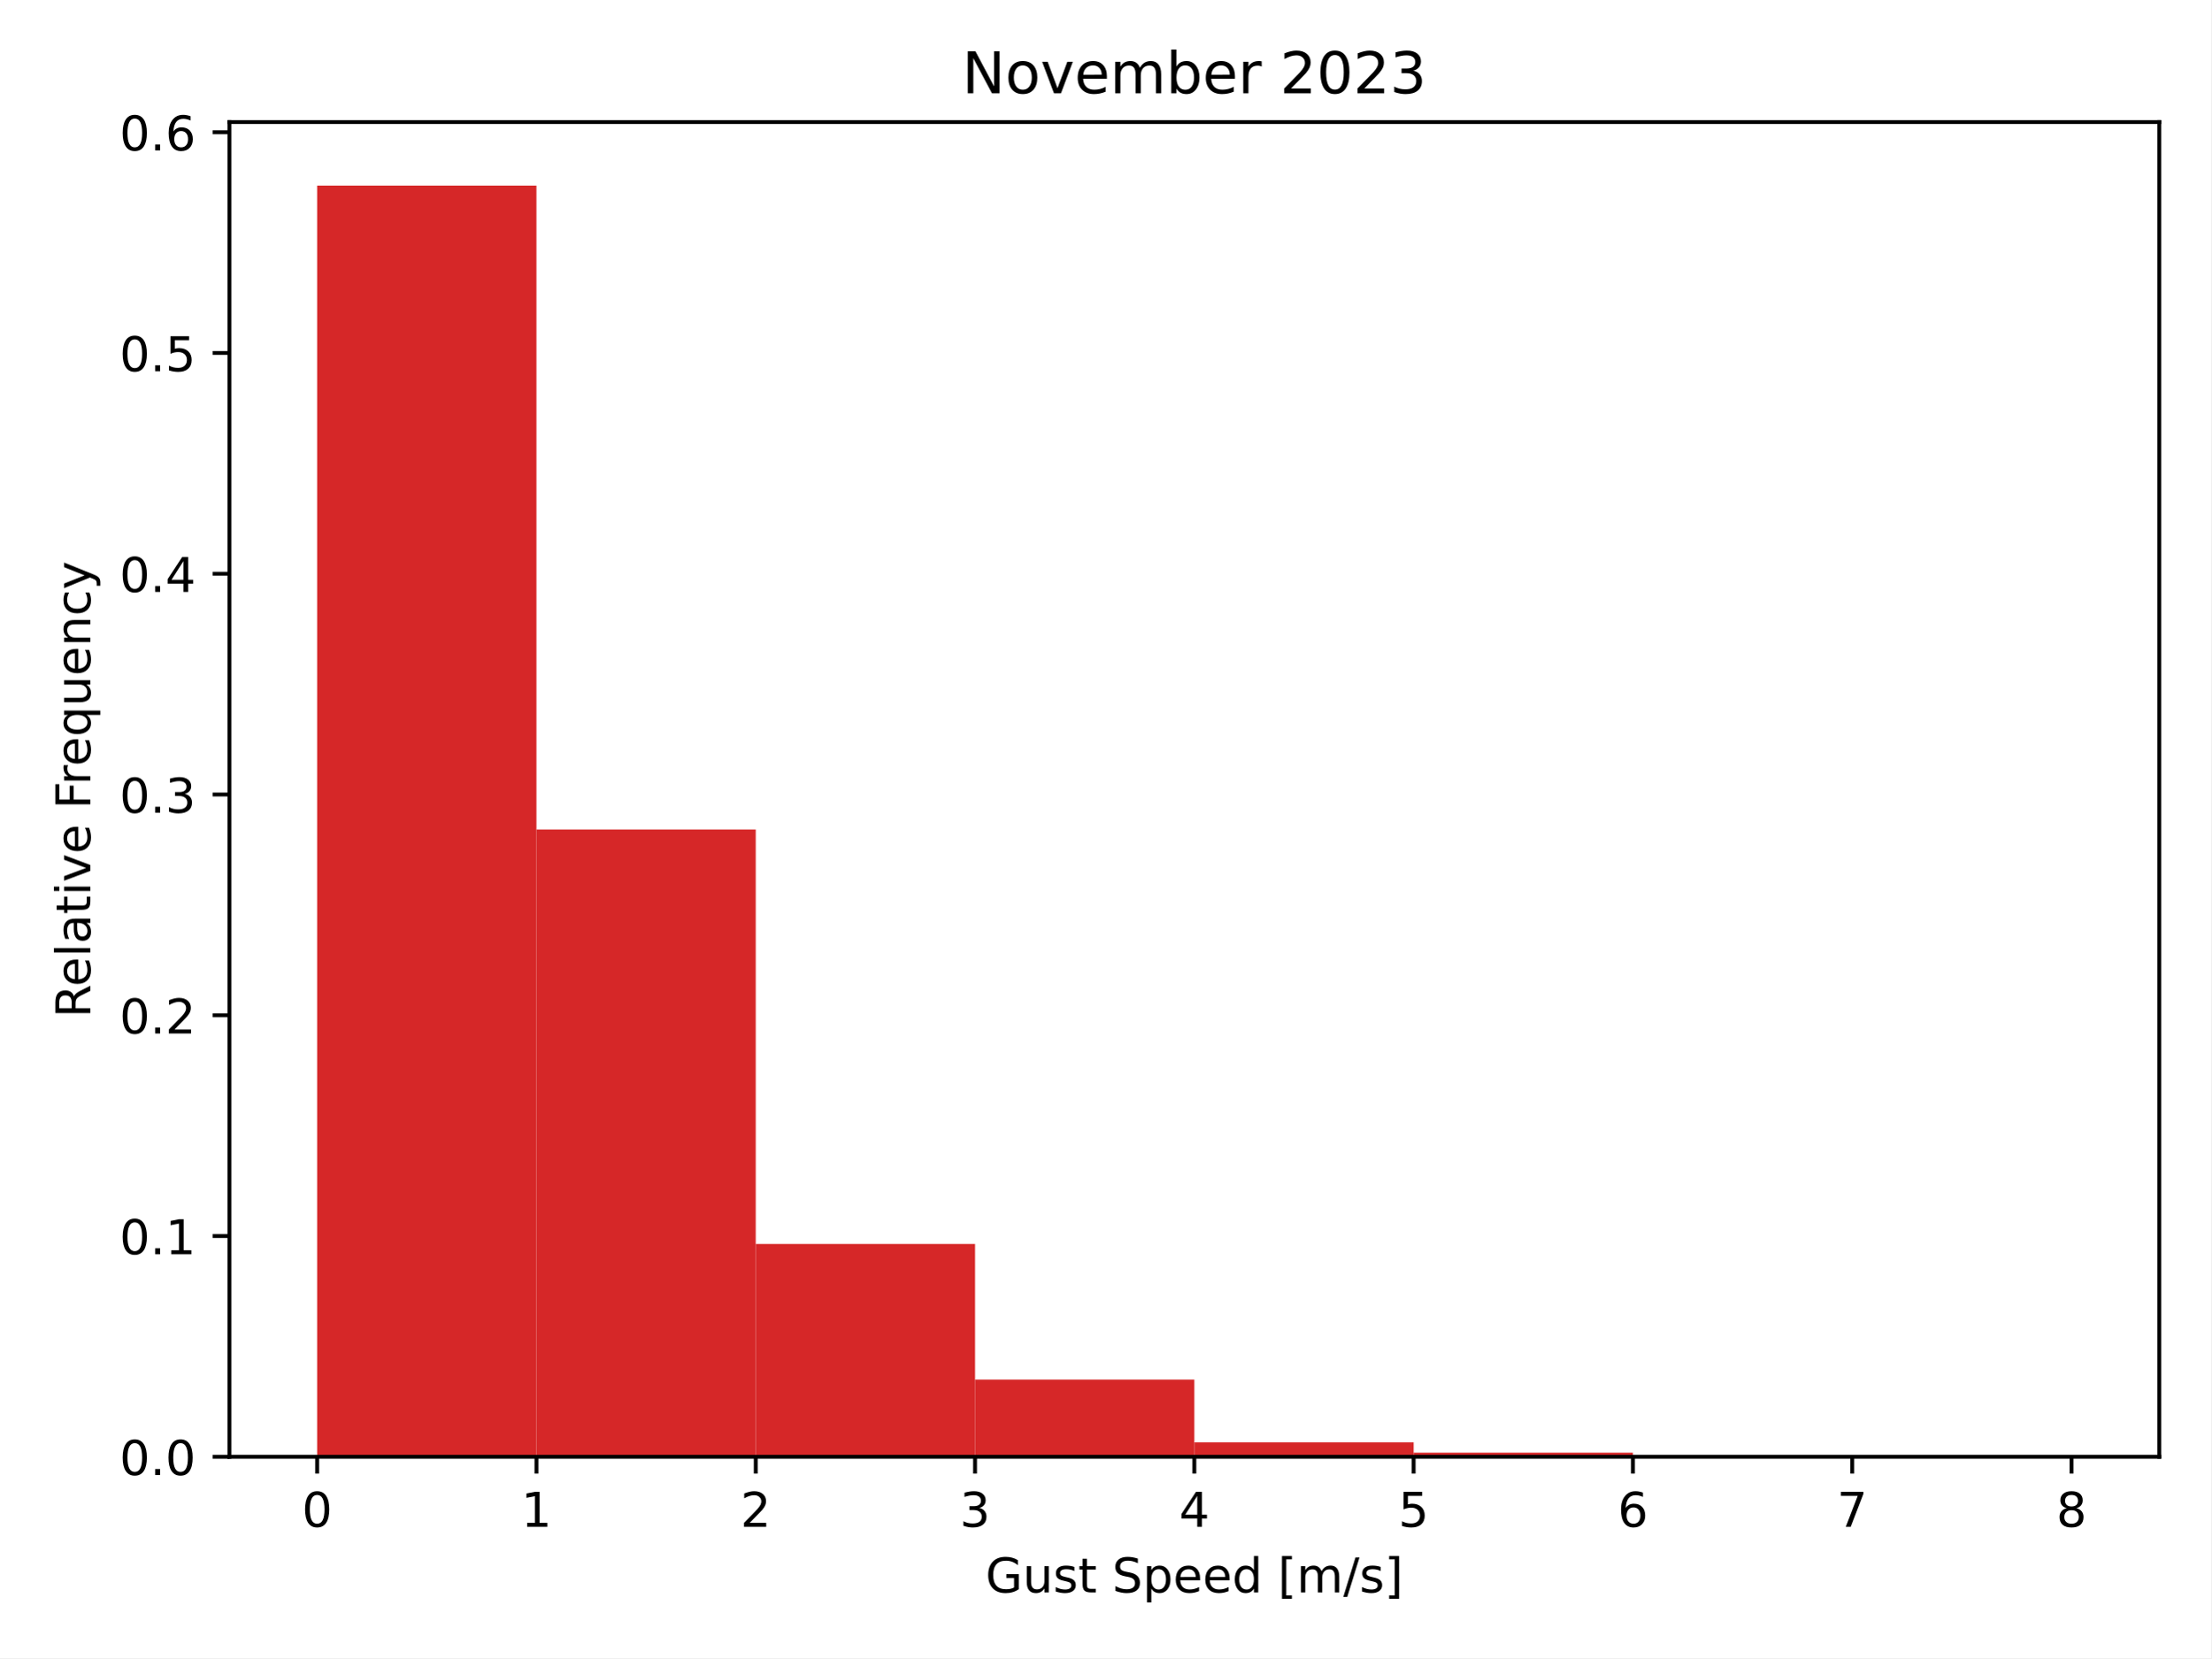
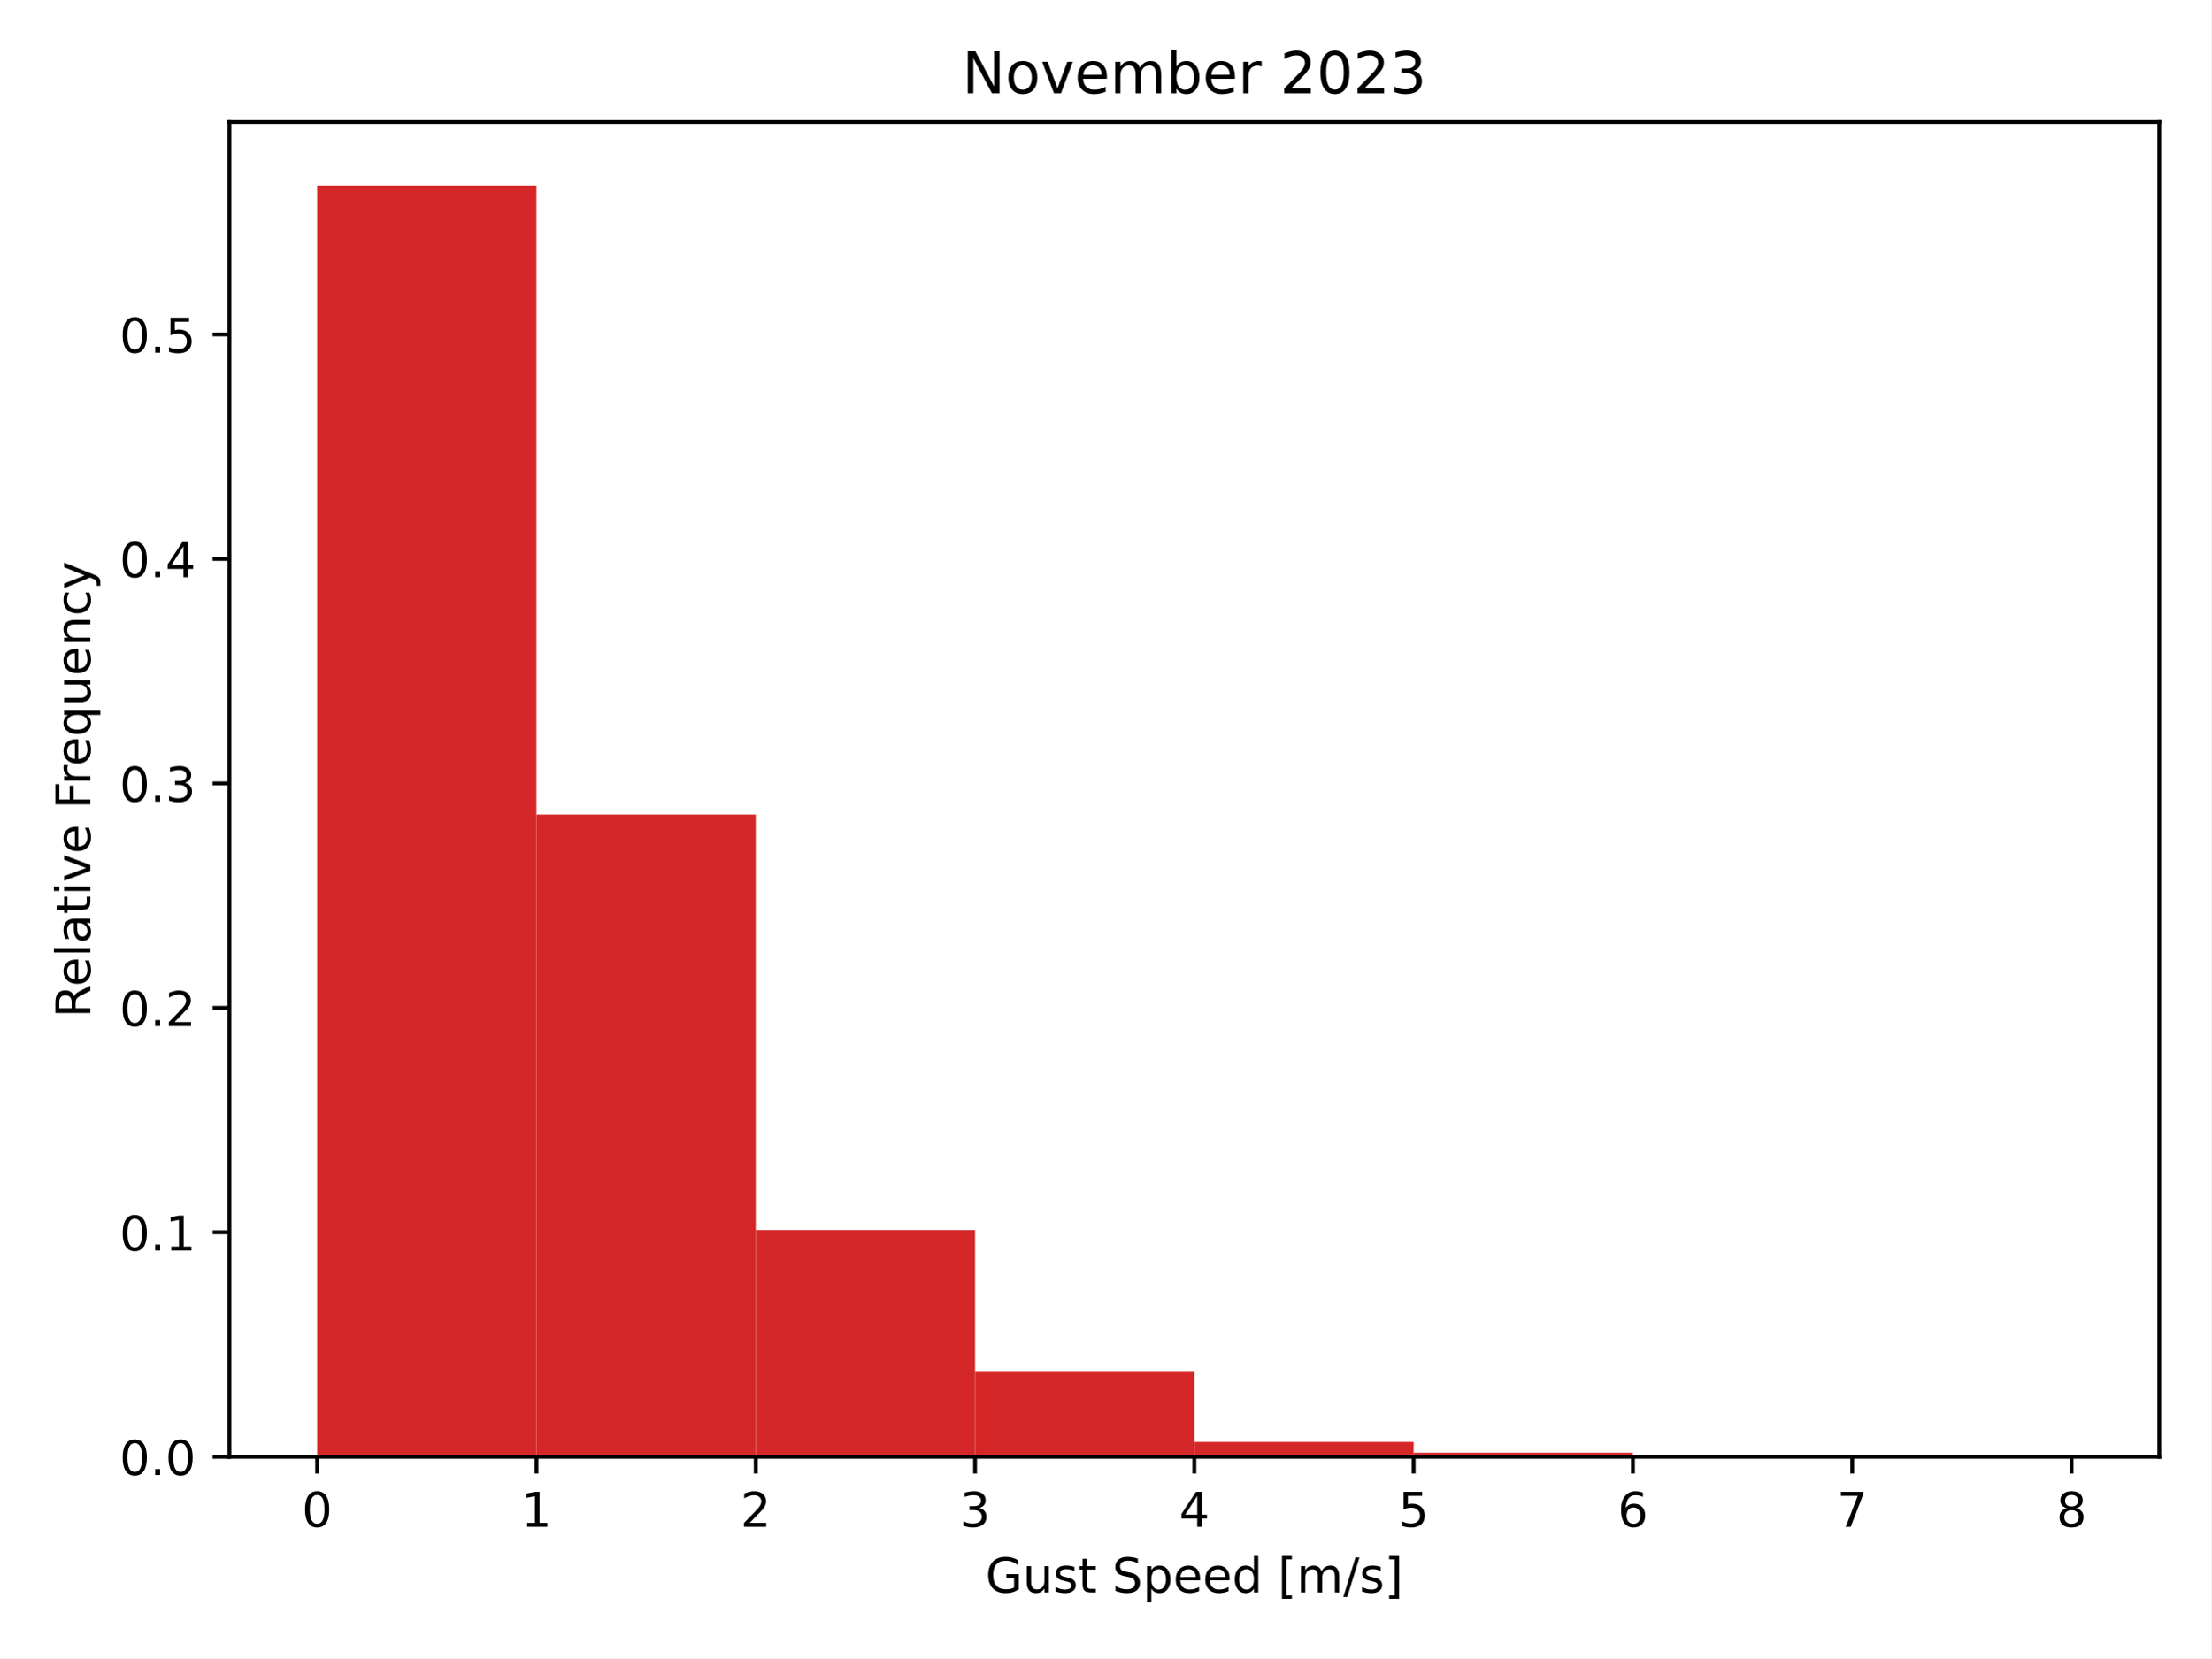
<svg xmlns="http://www.w3.org/2000/svg" xmlns:xlink="http://www.w3.org/1999/xlink" width="460.8pt" height="345.6pt" viewBox="0 0 460.8 345.6" version="1.1">
  <defs>
    <style type="text/css">*{stroke-linejoin: round; stroke-linecap: butt}</style>
  </defs>
  <g id="figure_1">
    <g id="patch_1">
      <path d="M 0 345.6  L 460.8 345.6  L 460.8 0  L 0 0  z " style="fill: #ffffff" />
    </g>
    <g id="axes_1">
      <g id="patch_2">
        <path d="M 47.81 303.64  L 450 303.64  L 450 25.44  L 47.81 25.44  z " style="fill: #ffffff" />
      </g>
      <g id="patch_3">
-         <path d="M 66.091 303.64  L 111.795 303.64  L 111.795 38.688  L 66.091 38.688  z " clip-path="url(#p3a9c0858a5)" style="fill: #d62728" />
+         <path d="M 66.091 303.64  L 111.795 303.64  L 111.795 38.688  L 66.091 38.688  z " clip-path="url(#p505e583341)" style="fill: #d62728" />
      </g>
      <g id="patch_4">
-         <path d="M 111.795 303.64  L 157.498 303.64  L 157.498 172.9  L 111.795 172.9  z " clip-path="url(#p3a9c0858a5)" style="fill: #d62728" />
+         <path d="M 111.795 303.64  L 157.498 303.64  L 157.498 169.789  L 111.795 169.789  z " clip-path="url(#p505e583341)" style="fill: #d62728" />
      </g>
      <g id="patch_5">
-         <path d="M 157.498 303.64  L 203.202 303.64  L 203.202 259.28  L 157.498 259.28  z " clip-path="url(#p3a9c0858a5)" style="fill: #d62728" />
+         <path d="M 157.498 303.64  L 203.202 303.64  L 203.202 256.389  L 157.498 256.389  z " clip-path="url(#p505e583341)" style="fill: #d62728" />
      </g>
      <g id="patch_6">
-         <path d="M 203.202 303.64  L 248.905 303.64  L 248.905 287.566  L 203.202 287.566  z " clip-path="url(#p3a9c0858a5)" style="fill: #d62728" />
+         <path d="M 203.202 303.64  L 248.905 303.64  L 248.905 285.94  L 203.202 285.94  z " clip-path="url(#p505e583341)" style="fill: #d62728" />
      </g>
      <g id="patch_7">
-         <path d="M 248.905 303.64  L 294.608 303.64  L 294.608 300.636  L 248.905 300.636  z " clip-path="url(#p3a9c0858a5)" style="fill: #d62728" />
+         <path d="M 248.905 303.64  L 294.608 303.64  L 294.608 300.542  L 248.905 300.542  z " clip-path="url(#p505e583341)" style="fill: #d62728" />
      </g>
      <g id="patch_8">
-         <path d="M 294.608 303.64  L 340.312 303.64  L 340.312 302.782  L 294.608 302.782  z " clip-path="url(#p3a9c0858a5)" style="fill: #d62728" />
+         <path d="M 294.608 303.64  L 340.312 303.64  L 340.312 302.788  L 294.608 302.788  z " clip-path="url(#p505e583341)" style="fill: #d62728" />
      </g>
      <g id="patch_9">
-         <path d="M 340.312 303.64  L 386.015 303.64  L 386.015 303.562  L 340.312 303.562  z " clip-path="url(#p3a9c0858a5)" style="fill: #d62728" />
+         <path d="M 340.312 303.64  L 386.015 303.64  L 386.015 303.563  L 340.312 303.563  z " clip-path="url(#p505e583341)" style="fill: #d62728" />
      </g>
      <g id="patch_10">
-         <path d="M 386.015 303.64  L 431.719 303.64  L 431.719 303.562  L 386.015 303.562  z " clip-path="url(#p3a9c0858a5)" style="fill: #d62728" />
+         <path d="M 386.015 303.64  L 431.719 303.64  L 431.719 303.563  L 386.015 303.563  z " clip-path="url(#p505e583341)" style="fill: #d62728" />
      </g>
      <g id="matplotlib.axis_1">
        <g id="xtick_1">
          <g id="line2d_1">
            <defs>
-               <path id="m810dc4845d" d="M 0 0  L 0 3.5  " style="stroke: #000000; stroke-width: 0.8" />
+               <path id="m1a22e26046" d="M 0 0  L 0 3.5  " style="stroke: #000000; stroke-width: 0.8" />
            </defs>
            <g>
-               <use xlink:href="#m810dc4845d" x="66.091" y="303.64" style="stroke: #000000; stroke-width: 0.8" />
+               <use xlink:href="#m1a22e26046" x="66.091" y="303.64" style="stroke: #000000; stroke-width: 0.8" />
            </g>
          </g>
          <g id="text_1">
            <g transform="translate(62.91011 318.2384) scale(0.1 -0.1)">
              <defs>
                <path id="DejaVuSans-30" d="M 2034 4250  Q 1547 4250 1301 3770  Q 1056 3291 1056 2328  Q 1056 1369 1301 889  Q 1547 409 2034 409  Q 2525 409 2770 889  Q 3016 1369 3016 2328  Q 3016 3291 2770 3770  Q 2525 4250 2034 4250  z M 2034 4750  Q 2819 4750 3233 4129  Q 3647 3509 3647 2328  Q 3647 1150 3233 529  Q 2819 -91 2034 -91  Q 1250 -91 836 529  Q 422 1150 422 2328  Q 422 3509 836 4129  Q 1250 4750 2034 4750  z " transform="scale(0.015625)" />
              </defs>
              <use xlink:href="#DejaVuSans-30" />
            </g>
          </g>
        </g>
        <g id="xtick_2">
          <g id="line2d_2">
            <g>
-               <use xlink:href="#m810dc4845d" x="111.795" y="303.64" style="stroke: #000000; stroke-width: 0.8" />
+               <use xlink:href="#m1a22e26046" x="111.795" y="303.64" style="stroke: #000000; stroke-width: 0.8" />
            </g>
          </g>
          <g id="text_2">
            <g transform="translate(108.6135 318.2384) scale(0.1 -0.1)">
              <defs>
                <path id="DejaVuSans-31" d="M 794 531  L 1825 531  L 1825 4091  L 703 3866  L 703 4441  L 1819 4666  L 2450 4666  L 2450 531  L 3481 531  L 3481 0  L 794 0  L 794 531  z " transform="scale(0.015625)" />
              </defs>
              <use xlink:href="#DejaVuSans-31" />
            </g>
          </g>
        </g>
        <g id="xtick_3">
          <g id="line2d_3">
            <g>
-               <use xlink:href="#m810dc4845d" x="157.498" y="303.64" style="stroke: #000000; stroke-width: 0.8" />
+               <use xlink:href="#m1a22e26046" x="157.498" y="303.64" style="stroke: #000000; stroke-width: 0.8" />
            </g>
          </g>
          <g id="text_3">
            <g transform="translate(154.3169 318.2384) scale(0.1 -0.1)">
              <defs>
                <path id="DejaVuSans-32" d="M 1228 531  L 3431 531  L 3431 0  L 469 0  L 469 531  Q 828 903 1448 1529  Q 2069 2156 2228 2338  Q 2531 2678 2651 2914  Q 2772 3150 2772 3378  Q 2772 3750 2511 3984  Q 2250 4219 1831 4219  Q 1534 4219 1204 4116  Q 875 4013 500 3803  L 500 4441  Q 881 4594 1212 4672  Q 1544 4750 1819 4750  Q 2544 4750 2975 4387  Q 3406 4025 3406 3419  Q 3406 3131 3298 2873  Q 3191 2616 2906 2266  Q 2828 2175 2409 1742  Q 1991 1309 1228 531  z " transform="scale(0.015625)" />
              </defs>
              <use xlink:href="#DejaVuSans-32" />
            </g>
          </g>
        </g>
        <g id="xtick_4">
          <g id="line2d_4">
            <g>
-               <use xlink:href="#m810dc4845d" x="203.202" y="303.64" style="stroke: #000000; stroke-width: 0.8" />
+               <use xlink:href="#m1a22e26046" x="203.202" y="303.64" style="stroke: #000000; stroke-width: 0.8" />
            </g>
          </g>
          <g id="text_4">
            <g transform="translate(200.0203 318.2384) scale(0.1 -0.1)">
              <defs>
                <path id="DejaVuSans-33" d="M 2597 2516  Q 3050 2419 3304 2112  Q 3559 1806 3559 1356  Q 3559 666 3084 287  Q 2609 -91 1734 -91  Q 1441 -91 1130 -33  Q 819 25 488 141  L 488 750  Q 750 597 1062 519  Q 1375 441 1716 441  Q 2309 441 2620 675  Q 2931 909 2931 1356  Q 2931 1769 2642 2001  Q 2353 2234 1838 2234  L 1294 2234  L 1294 2753  L 1863 2753  Q 2328 2753 2575 2939  Q 2822 3125 2822 3475  Q 2822 3834 2567 4026  Q 2313 4219 1838 4219  Q 1578 4219 1281 4162  Q 984 4106 628 3988  L 628 4550  Q 988 4650 1302 4700  Q 1616 4750 1894 4750  Q 2613 4750 3031 4423  Q 3450 4097 3450 3541  Q 3450 3153 3228 2886  Q 3006 2619 2597 2516  z " transform="scale(0.015625)" />
              </defs>
              <use xlink:href="#DejaVuSans-33" />
            </g>
          </g>
        </g>
        <g id="xtick_5">
          <g id="line2d_5">
            <g>
-               <use xlink:href="#m810dc4845d" x="248.905" y="303.64" style="stroke: #000000; stroke-width: 0.8" />
+               <use xlink:href="#m1a22e26046" x="248.905" y="303.64" style="stroke: #000000; stroke-width: 0.8" />
            </g>
          </g>
          <g id="text_5">
            <g transform="translate(245.7237 318.2384) scale(0.1 -0.1)">
              <defs>
                <path id="DejaVuSans-34" d="M 2419 4116  L 825 1625  L 2419 1625  L 2419 4116  z M 2253 4666  L 3047 4666  L 3047 1625  L 3713 1625  L 3713 1100  L 3047 1100  L 3047 0  L 2419 0  L 2419 1100  L 313 1100  L 313 1709  L 2253 4666  z " transform="scale(0.015625)" />
              </defs>
              <use xlink:href="#DejaVuSans-34" />
            </g>
          </g>
        </g>
        <g id="xtick_6">
          <g id="line2d_6">
            <g>
-               <use xlink:href="#m810dc4845d" x="294.608" y="303.64" style="stroke: #000000; stroke-width: 0.8" />
+               <use xlink:href="#m1a22e26046" x="294.608" y="303.64" style="stroke: #000000; stroke-width: 0.8" />
            </g>
          </g>
          <g id="text_6">
            <g transform="translate(291.4272 318.2384) scale(0.1 -0.1)">
              <defs>
                <path id="DejaVuSans-35" d="M 691 4666  L 3169 4666  L 3169 4134  L 1269 4134  L 1269 2991  Q 1406 3038 1543 3061  Q 1681 3084 1819 3084  Q 2600 3084 3056 2656  Q 3513 2228 3513 1497  Q 3513 744 3044 326  Q 2575 -91 1722 -91  Q 1428 -91 1123 -41  Q 819 9 494 109  L 494 744  Q 775 591 1075 516  Q 1375 441 1709 441  Q 2250 441 2565 725  Q 2881 1009 2881 1497  Q 2881 1984 2565 2268  Q 2250 2553 1709 2553  Q 1456 2553 1204 2497  Q 953 2441 691 2322  L 691 4666  z " transform="scale(0.015625)" />
              </defs>
              <use xlink:href="#DejaVuSans-35" />
            </g>
          </g>
        </g>
        <g id="xtick_7">
          <g id="line2d_7">
            <g>
-               <use xlink:href="#m810dc4845d" x="340.312" y="303.64" style="stroke: #000000; stroke-width: 0.8" />
+               <use xlink:href="#m1a22e26046" x="340.312" y="303.64" style="stroke: #000000; stroke-width: 0.8" />
            </g>
          </g>
          <g id="text_7">
            <g transform="translate(337.1306 318.2384) scale(0.1 -0.1)">
              <defs>
                <path id="DejaVuSans-36" d="M 2113 2584  Q 1688 2584 1439 2293  Q 1191 2003 1191 1497  Q 1191 994 1439 701  Q 1688 409 2113 409  Q 2538 409 2786 701  Q 3034 994 3034 1497  Q 3034 2003 2786 2293  Q 2538 2584 2113 2584  z M 3366 4563  L 3366 3988  Q 3128 4100 2886 4159  Q 2644 4219 2406 4219  Q 1781 4219 1451 3797  Q 1122 3375 1075 2522  Q 1259 2794 1537 2939  Q 1816 3084 2150 3084  Q 2853 3084 3261 2657  Q 3669 2231 3669 1497  Q 3669 778 3244 343  Q 2819 -91 2113 -91  Q 1303 -91 875 529  Q 447 1150 447 2328  Q 447 3434 972 4092  Q 1497 4750 2381 4750  Q 2619 4750 2861 4703  Q 3103 4656 3366 4563  z " transform="scale(0.015625)" />
              </defs>
              <use xlink:href="#DejaVuSans-36" />
            </g>
          </g>
        </g>
        <g id="xtick_8">
          <g id="line2d_8">
            <g>
-               <use xlink:href="#m810dc4845d" x="386.015" y="303.64" style="stroke: #000000; stroke-width: 0.8" />
+               <use xlink:href="#m1a22e26046" x="386.015" y="303.64" style="stroke: #000000; stroke-width: 0.8" />
            </g>
          </g>
          <g id="text_8">
            <g transform="translate(382.834 318.2384) scale(0.1 -0.1)">
              <defs>
                <path id="DejaVuSans-37" d="M 525 4666  L 3525 4666  L 3525 4397  L 1831 0  L 1172 0  L 2766 4134  L 525 4134  L 525 4666  z " transform="scale(0.015625)" />
              </defs>
              <use xlink:href="#DejaVuSans-37" />
            </g>
          </g>
        </g>
        <g id="xtick_9">
          <g id="line2d_9">
            <g>
-               <use xlink:href="#m810dc4845d" x="431.719" y="303.64" style="stroke: #000000; stroke-width: 0.8" />
+               <use xlink:href="#m1a22e26046" x="431.719" y="303.64" style="stroke: #000000; stroke-width: 0.8" />
            </g>
          </g>
          <g id="text_9">
            <g transform="translate(428.5374 318.2384) scale(0.1 -0.1)">
              <defs>
                <path id="DejaVuSans-38" d="M 2034 2216  Q 1584 2216 1326 1975  Q 1069 1734 1069 1313  Q 1069 891 1326 650  Q 1584 409 2034 409  Q 2484 409 2743 651  Q 3003 894 3003 1313  Q 3003 1734 2745 1975  Q 2488 2216 2034 2216  z M 1403 2484  Q 997 2584 770 2862  Q 544 3141 544 3541  Q 544 4100 942 4425  Q 1341 4750 2034 4750  Q 2731 4750 3128 4425  Q 3525 4100 3525 3541  Q 3525 3141 3298 2862  Q 3072 2584 2669 2484  Q 3125 2378 3379 2068  Q 3634 1759 3634 1313  Q 3634 634 3220 271  Q 2806 -91 2034 -91  Q 1263 -91 848 271  Q 434 634 434 1313  Q 434 1759 690 2068  Q 947 2378 1403 2484  z M 1172 3481  Q 1172 3119 1398 2916  Q 1625 2713 2034 2713  Q 2441 2713 2670 2916  Q 2900 3119 2900 3481  Q 2900 3844 2670 4047  Q 2441 4250 2034 4250  Q 1625 4250 1398 4047  Q 1172 3844 1172 3481  z " transform="scale(0.015625)" />
              </defs>
              <use xlink:href="#DejaVuSans-38" />
            </g>
          </g>
        </g>
        <g id="text_10">
          <g transform="translate(205.3823 331.9166) scale(0.1 -0.1)">
            <defs>
              <path id="DejaVuSans-47" d="M 3809 666  L 3809 1919  L 2778 1919  L 2778 2438  L 4434 2438  L 4434 434  Q 4069 175 3628 42  Q 3188 -91 2688 -91  Q 1594 -91 976 548  Q 359 1188 359 2328  Q 359 3472 976 4111  Q 1594 4750 2688 4750  Q 3144 4750 3555 4637  Q 3966 4525 4313 4306  L 4313 3634  Q 3963 3931 3569 4081  Q 3175 4231 2741 4231  Q 1884 4231 1454 3753  Q 1025 3275 1025 2328  Q 1025 1384 1454 906  Q 1884 428 2741 428  Q 3075 428 3337 486  Q 3600 544 3809 666  z " transform="scale(0.015625)" />
              <path id="DejaVuSans-75" d="M 544 1381  L 544 3500  L 1119 3500  L 1119 1403  Q 1119 906 1312 657  Q 1506 409 1894 409  Q 2359 409 2629 706  Q 2900 1003 2900 1516  L 2900 3500  L 3475 3500  L 3475 0  L 2900 0  L 2900 538  Q 2691 219 2414 64  Q 2138 -91 1772 -91  Q 1169 -91 856 284  Q 544 659 544 1381  z M 1991 3584  L 1991 3584  z " transform="scale(0.015625)" />
              <path id="DejaVuSans-73" d="M 2834 3397  L 2834 2853  Q 2591 2978 2328 3040  Q 2066 3103 1784 3103  Q 1356 3103 1142 2972  Q 928 2841 928 2578  Q 928 2378 1081 2264  Q 1234 2150 1697 2047  L 1894 2003  Q 2506 1872 2764 1633  Q 3022 1394 3022 966  Q 3022 478 2636 193  Q 2250 -91 1575 -91  Q 1294 -91 989 -36  Q 684 19 347 128  L 347 722  Q 666 556 975 473  Q 1284 391 1588 391  Q 1994 391 2212 530  Q 2431 669 2431 922  Q 2431 1156 2273 1281  Q 2116 1406 1581 1522  L 1381 1569  Q 847 1681 609 1914  Q 372 2147 372 2553  Q 372 3047 722 3315  Q 1072 3584 1716 3584  Q 2034 3584 2315 3537  Q 2597 3491 2834 3397  z " transform="scale(0.015625)" />
              <path id="DejaVuSans-74" d="M 1172 4494  L 1172 3500  L 2356 3500  L 2356 3053  L 1172 3053  L 1172 1153  Q 1172 725 1289 603  Q 1406 481 1766 481  L 2356 481  L 2356 0  L 1766 0  Q 1100 0 847 248  Q 594 497 594 1153  L 594 3053  L 172 3053  L 172 3500  L 594 3500  L 594 4494  L 1172 4494  z " transform="scale(0.015625)" />
              <path id="DejaVuSans-20" transform="scale(0.015625)" />
              <path id="DejaVuSans-53" d="M 3425 4513  L 3425 3897  Q 3066 4069 2747 4153  Q 2428 4238 2131 4238  Q 1616 4238 1336 4038  Q 1056 3838 1056 3469  Q 1056 3159 1242 3001  Q 1428 2844 1947 2747  L 2328 2669  Q 3034 2534 3370 2195  Q 3706 1856 3706 1288  Q 3706 609 3251 259  Q 2797 -91 1919 -91  Q 1588 -91 1214 -16  Q 841 59 441 206  L 441 856  Q 825 641 1194 531  Q 1563 422 1919 422  Q 2459 422 2753 634  Q 3047 847 3047 1241  Q 3047 1584 2836 1778  Q 2625 1972 2144 2069  L 1759 2144  Q 1053 2284 737 2584  Q 422 2884 422 3419  Q 422 4038 858 4394  Q 1294 4750 2059 4750  Q 2388 4750 2728 4690  Q 3069 4631 3425 4513  z " transform="scale(0.015625)" />
              <path id="DejaVuSans-70" d="M 1159 525  L 1159 -1331  L 581 -1331  L 581 3500  L 1159 3500  L 1159 2969  Q 1341 3281 1617 3432  Q 1894 3584 2278 3584  Q 2916 3584 3314 3078  Q 3713 2572 3713 1747  Q 3713 922 3314 415  Q 2916 -91 2278 -91  Q 1894 -91 1617 61  Q 1341 213 1159 525  z M 3116 1747  Q 3116 2381 2855 2742  Q 2594 3103 2138 3103  Q 1681 3103 1420 2742  Q 1159 2381 1159 1747  Q 1159 1113 1420 752  Q 1681 391 2138 391  Q 2594 391 2855 752  Q 3116 1113 3116 1747  z " transform="scale(0.015625)" />
              <path id="DejaVuSans-65" d="M 3597 1894  L 3597 1613  L 953 1613  Q 991 1019 1311 708  Q 1631 397 2203 397  Q 2534 397 2845 478  Q 3156 559 3463 722  L 3463 178  Q 3153 47 2828 -22  Q 2503 -91 2169 -91  Q 1331 -91 842 396  Q 353 884 353 1716  Q 353 2575 817 3079  Q 1281 3584 2069 3584  Q 2775 3584 3186 3129  Q 3597 2675 3597 1894  z M 3022 2063  Q 3016 2534 2758 2815  Q 2500 3097 2075 3097  Q 1594 3097 1305 2825  Q 1016 2553 972 2059  L 3022 2063  z " transform="scale(0.015625)" />
              <path id="DejaVuSans-64" d="M 2906 2969  L 2906 4863  L 3481 4863  L 3481 0  L 2906 0  L 2906 525  Q 2725 213 2448 61  Q 2172 -91 1784 -91  Q 1150 -91 751 415  Q 353 922 353 1747  Q 353 2572 751 3078  Q 1150 3584 1784 3584  Q 2172 3584 2448 3432  Q 2725 3281 2906 2969  z M 947 1747  Q 947 1113 1208 752  Q 1469 391 1925 391  Q 2381 391 2643 752  Q 2906 1113 2906 1747  Q 2906 2381 2643 2742  Q 2381 3103 1925 3103  Q 1469 3103 1208 2742  Q 947 2381 947 1747  z " transform="scale(0.015625)" />
              <path id="DejaVuSans-5b" d="M 550 4863  L 1875 4863  L 1875 4416  L 1125 4416  L 1125 -397  L 1875 -397  L 1875 -844  L 550 -844  L 550 4863  z " transform="scale(0.015625)" />
              <path id="DejaVuSans-6d" d="M 3328 2828  Q 3544 3216 3844 3400  Q 4144 3584 4550 3584  Q 5097 3584 5394 3201  Q 5691 2819 5691 2113  L 5691 0  L 5113 0  L 5113 2094  Q 5113 2597 4934 2840  Q 4756 3084 4391 3084  Q 3944 3084 3684 2787  Q 3425 2491 3425 1978  L 3425 0  L 2847 0  L 2847 2094  Q 2847 2600 2669 2842  Q 2491 3084 2119 3084  Q 1678 3084 1418 2786  Q 1159 2488 1159 1978  L 1159 0  L 581 0  L 581 3500  L 1159 3500  L 1159 2956  Q 1356 3278 1631 3431  Q 1906 3584 2284 3584  Q 2666 3584 2933 3390  Q 3200 3197 3328 2828  z " transform="scale(0.015625)" />
              <path id="DejaVuSans-2f" d="M 1625 4666  L 2156 4666  L 531 -594  L 0 -594  L 1625 4666  z " transform="scale(0.015625)" />
              <path id="DejaVuSans-5d" d="M 1947 4863  L 1947 -844  L 622 -844  L 622 -397  L 1369 -397  L 1369 4416  L 622 4416  L 622 4863  L 1947 4863  z " transform="scale(0.015625)" />
            </defs>
            <use xlink:href="#DejaVuSans-47" />
            <use xlink:href="#DejaVuSans-75" x="77.49" />
            <use xlink:href="#DejaVuSans-73" x="140.869" />
            <use xlink:href="#DejaVuSans-74" x="192.969" />
            <use xlink:href="#DejaVuSans-20" x="232.178" />
            <use xlink:href="#DejaVuSans-53" x="263.965" />
            <use xlink:href="#DejaVuSans-70" x="327.441" />
            <use xlink:href="#DejaVuSans-65" x="390.918" />
            <use xlink:href="#DejaVuSans-65" x="452.441" />
            <use xlink:href="#DejaVuSans-64" x="513.965" />
            <use xlink:href="#DejaVuSans-20" x="577.441" />
            <use xlink:href="#DejaVuSans-5b" x="609.229" />
            <use xlink:href="#DejaVuSans-6d" x="648.242" />
            <use xlink:href="#DejaVuSans-2f" x="745.654" />
            <use xlink:href="#DejaVuSans-73" x="779.346" />
            <use xlink:href="#DejaVuSans-5d" x="831.445" />
          </g>
        </g>
      </g>
      <g id="matplotlib.axis_2">
        <g id="ytick_1">
          <g id="line2d_10">
            <defs>
-               <path id="m4a99332f8f" d="M 0 0  L -3.5 0  " style="stroke: #000000; stroke-width: 0.8" />
+               <path id="m8a8b77e6bf" d="M 0 0  L -3.5 0  " style="stroke: #000000; stroke-width: 0.8" />
            </defs>
            <g>
-               <use xlink:href="#m4a99332f8f" x="47.81" y="303.64" style="stroke: #000000; stroke-width: 0.8" />
+               <use xlink:href="#m8a8b77e6bf" x="47.81" y="303.64" style="stroke: #000000; stroke-width: 0.8" />
            </g>
          </g>
          <g id="text_11">
            <g transform="translate(24.90687 307.4392) scale(0.1 -0.1)">
              <defs>
                <path id="DejaVuSans-2e" d="M 684 794  L 1344 794  L 1344 0  L 684 0  L 684 794  z " transform="scale(0.015625)" />
              </defs>
              <use xlink:href="#DejaVuSans-30" />
              <use xlink:href="#DejaVuSans-2e" x="63.623" />
              <use xlink:href="#DejaVuSans-30" x="95.41" />
            </g>
          </g>
        </g>
        <g id="ytick_2">
          <g id="line2d_11">
            <g>
-               <use xlink:href="#m4a99332f8f" x="47.81" y="257.625" style="stroke: #000000; stroke-width: 0.8" />
+               <use xlink:href="#m8a8b77e6bf" x="47.81" y="256.854" style="stroke: #000000; stroke-width: 0.8" />
            </g>
          </g>
          <g id="text_12">
-             <g transform="translate(24.90687 261.4247) scale(0.1 -0.1)">
+             <g transform="translate(24.90687 260.6533) scale(0.1 -0.1)">
              <use xlink:href="#DejaVuSans-30" />
              <use xlink:href="#DejaVuSans-2e" x="63.623" />
              <use xlink:href="#DejaVuSans-31" x="95.41" />
            </g>
          </g>
        </g>
        <g id="ytick_3">
          <g id="line2d_12">
            <g>
-               <use xlink:href="#m4a99332f8f" x="47.81" y="211.611" style="stroke: #000000; stroke-width: 0.8" />
+               <use xlink:href="#m8a8b77e6bf" x="47.81" y="210.068" style="stroke: #000000; stroke-width: 0.8" />
            </g>
          </g>
          <g id="text_13">
-             <g transform="translate(24.90687 215.4101) scale(0.1 -0.1)">
+             <g transform="translate(24.90687 213.8674) scale(0.1 -0.1)">
              <use xlink:href="#DejaVuSans-30" />
              <use xlink:href="#DejaVuSans-2e" x="63.623" />
              <use xlink:href="#DejaVuSans-32" x="95.41" />
            </g>
          </g>
        </g>
        <g id="ytick_4">
          <g id="line2d_13">
            <g>
-               <use xlink:href="#m4a99332f8f" x="47.81" y="165.596" style="stroke: #000000; stroke-width: 0.8" />
+               <use xlink:href="#m8a8b77e6bf" x="47.81" y="163.282" style="stroke: #000000; stroke-width: 0.8" />
            </g>
          </g>
          <g id="text_14">
-             <g transform="translate(24.90687 169.3956) scale(0.1 -0.1)">
+             <g transform="translate(24.90687 167.0815) scale(0.1 -0.1)">
              <use xlink:href="#DejaVuSans-30" />
              <use xlink:href="#DejaVuSans-2e" x="63.623" />
              <use xlink:href="#DejaVuSans-33" x="95.41" />
            </g>
          </g>
        </g>
        <g id="ytick_5">
          <g id="line2d_14">
            <g>
-               <use xlink:href="#m4a99332f8f" x="47.81" y="119.582" style="stroke: #000000; stroke-width: 0.8" />
+               <use xlink:href="#m8a8b77e6bf" x="47.81" y="116.496" style="stroke: #000000; stroke-width: 0.8" />
            </g>
          </g>
          <g id="text_15">
-             <g transform="translate(24.90687 123.381) scale(0.1 -0.1)">
+             <g transform="translate(24.90687 120.2955) scale(0.1 -0.1)">
              <use xlink:href="#DejaVuSans-30" />
              <use xlink:href="#DejaVuSans-2e" x="63.623" />
              <use xlink:href="#DejaVuSans-34" x="95.41" />
            </g>
          </g>
        </g>
        <g id="ytick_6">
          <g id="line2d_15">
            <g>
-               <use xlink:href="#m4a99332f8f" x="47.81" y="73.567" style="stroke: #000000; stroke-width: 0.8" />
+               <use xlink:href="#m8a8b77e6bf" x="47.81" y="69.71" style="stroke: #000000; stroke-width: 0.8" />
            </g>
          </g>
          <g id="text_16">
-             <g transform="translate(24.90687 77.36645) scale(0.1 -0.1)">
+             <g transform="translate(24.90687 73.50962) scale(0.1 -0.1)">
              <use xlink:href="#DejaVuSans-30" />
              <use xlink:href="#DejaVuSans-2e" x="63.623" />
              <use xlink:href="#DejaVuSans-35" x="95.41" />
            </g>
          </g>
        </g>
-         <g id="ytick_7">
-           <g id="line2d_16">
-             <g>
-               <use xlink:href="#m4a99332f8f" x="47.81" y="27.553" style="stroke: #000000; stroke-width: 0.8" />
-             </g>
-           </g>
-           <g id="text_17">
-             <g transform="translate(24.90687 31.35189) scale(0.1 -0.1)">
-               <use xlink:href="#DejaVuSans-30" />
-               <use xlink:href="#DejaVuSans-2e" x="63.623" />
-               <use xlink:href="#DejaVuSans-36" x="95.41" />
-             </g>
-           </g>
-         </g>
-         <g id="text_18">
+         <g id="text_17">
          <g transform="translate(18.82719 212.1228) rotate(-90) scale(0.1 -0.1)">
            <defs>
              <path id="DejaVuSans-52" d="M 2841 2188  Q 3044 2119 3236 1894  Q 3428 1669 3622 1275  L 4263 0  L 3584 0  L 2988 1197  Q 2756 1666 2539 1819  Q 2322 1972 1947 1972  L 1259 1972  L 1259 0  L 628 0  L 628 4666  L 2053 4666  Q 2853 4666 3247 4331  Q 3641 3997 3641 3322  Q 3641 2881 3436 2590  Q 3231 2300 2841 2188  z M 1259 4147  L 1259 2491  L 2053 2491  Q 2509 2491 2742 2702  Q 2975 2913 2975 3322  Q 2975 3731 2742 3939  Q 2509 4147 2053 4147  L 1259 4147  z " transform="scale(0.015625)" />
              <path id="DejaVuSans-6c" d="M 603 4863  L 1178 4863  L 1178 0  L 603 0  L 603 4863  z " transform="scale(0.015625)" />
              <path id="DejaVuSans-61" d="M 2194 1759  Q 1497 1759 1228 1600  Q 959 1441 959 1056  Q 959 750 1161 570  Q 1363 391 1709 391  Q 2188 391 2477 730  Q 2766 1069 2766 1631  L 2766 1759  L 2194 1759  z M 3341 1997  L 3341 0  L 2766 0  L 2766 531  Q 2569 213 2275 61  Q 1981 -91 1556 -91  Q 1019 -91 701 211  Q 384 513 384 1019  Q 384 1609 779 1909  Q 1175 2209 1959 2209  L 2766 2209  L 2766 2266  Q 2766 2663 2505 2880  Q 2244 3097 1772 3097  Q 1472 3097 1187 3025  Q 903 2953 641 2809  L 641 3341  Q 956 3463 1253 3523  Q 1550 3584 1831 3584  Q 2591 3584 2966 3190  Q 3341 2797 3341 1997  z " transform="scale(0.015625)" />
              <path id="DejaVuSans-69" d="M 603 3500  L 1178 3500  L 1178 0  L 603 0  L 603 3500  z M 603 4863  L 1178 4863  L 1178 4134  L 603 4134  L 603 4863  z " transform="scale(0.015625)" />
              <path id="DejaVuSans-76" d="M 191 3500  L 800 3500  L 1894 563  L 2988 3500  L 3597 3500  L 2284 0  L 1503 0  L 191 3500  z " transform="scale(0.015625)" />
              <path id="DejaVuSans-46" d="M 628 4666  L 3309 4666  L 3309 4134  L 1259 4134  L 1259 2759  L 3109 2759  L 3109 2228  L 1259 2228  L 1259 0  L 628 0  L 628 4666  z " transform="scale(0.015625)" />
              <path id="DejaVuSans-72" d="M 2631 2963  Q 2534 3019 2420 3045  Q 2306 3072 2169 3072  Q 1681 3072 1420 2755  Q 1159 2438 1159 1844  L 1159 0  L 581 0  L 581 3500  L 1159 3500  L 1159 2956  Q 1341 3275 1631 3429  Q 1922 3584 2338 3584  Q 2397 3584 2469 3576  Q 2541 3569 2628 3553  L 2631 2963  z " transform="scale(0.015625)" />
              <path id="DejaVuSans-71" d="M 947 1747  Q 947 1113 1208 752  Q 1469 391 1925 391  Q 2381 391 2643 752  Q 2906 1113 2906 1747  Q 2906 2381 2643 2742  Q 2381 3103 1925 3103  Q 1469 3103 1208 2742  Q 947 2381 947 1747  z M 2906 525  Q 2725 213 2448 61  Q 2172 -91 1784 -91  Q 1150 -91 751 415  Q 353 922 353 1747  Q 353 2572 751 3078  Q 1150 3584 1784 3584  Q 2172 3584 2448 3432  Q 2725 3281 2906 2969  L 2906 3500  L 3481 3500  L 3481 -1331  L 2906 -1331  L 2906 525  z " transform="scale(0.015625)" />
              <path id="DejaVuSans-6e" d="M 3513 2113  L 3513 0  L 2938 0  L 2938 2094  Q 2938 2591 2744 2837  Q 2550 3084 2163 3084  Q 1697 3084 1428 2787  Q 1159 2491 1159 1978  L 1159 0  L 581 0  L 581 3500  L 1159 3500  L 1159 2956  Q 1366 3272 1645 3428  Q 1925 3584 2291 3584  Q 2894 3584 3203 3211  Q 3513 2838 3513 2113  z " transform="scale(0.015625)" />
              <path id="DejaVuSans-63" d="M 3122 3366  L 3122 2828  Q 2878 2963 2633 3030  Q 2388 3097 2138 3097  Q 1578 3097 1268 2742  Q 959 2388 959 1747  Q 959 1106 1268 751  Q 1578 397 2138 397  Q 2388 397 2633 464  Q 2878 531 3122 666  L 3122 134  Q 2881 22 2623 -34  Q 2366 -91 2075 -91  Q 1284 -91 818 406  Q 353 903 353 1747  Q 353 2603 823 3093  Q 1294 3584 2113 3584  Q 2378 3584 2631 3529  Q 2884 3475 3122 3366  z " transform="scale(0.015625)" />
              <path id="DejaVuSans-79" d="M 2059 -325  Q 1816 -950 1584 -1140  Q 1353 -1331 966 -1331  L 506 -1331  L 506 -850  L 844 -850  Q 1081 -850 1212 -737  Q 1344 -625 1503 -206  L 1606 56  L 191 3500  L 800 3500  L 1894 763  L 2988 3500  L 3597 3500  L 2059 -325  z " transform="scale(0.015625)" />
            </defs>
            <use xlink:href="#DejaVuSans-52" />
            <use xlink:href="#DejaVuSans-65" x="64.982" />
            <use xlink:href="#DejaVuSans-6c" x="126.506" />
            <use xlink:href="#DejaVuSans-61" x="154.289" />
            <use xlink:href="#DejaVuSans-74" x="215.568" />
            <use xlink:href="#DejaVuSans-69" x="254.777" />
            <use xlink:href="#DejaVuSans-76" x="282.561" />
            <use xlink:href="#DejaVuSans-65" x="341.74" />
            <use xlink:href="#DejaVuSans-20" x="403.264" />
            <use xlink:href="#DejaVuSans-46" x="435.051" />
            <use xlink:href="#DejaVuSans-72" x="485.32" />
            <use xlink:href="#DejaVuSans-65" x="524.184" />
            <use xlink:href="#DejaVuSans-71" x="585.707" />
            <use xlink:href="#DejaVuSans-75" x="649.184" />
            <use xlink:href="#DejaVuSans-65" x="712.562" />
            <use xlink:href="#DejaVuSans-6e" x="774.086" />
            <use xlink:href="#DejaVuSans-63" x="837.465" />
            <use xlink:href="#DejaVuSans-79" x="892.445" />
          </g>
        </g>
      </g>
      <g id="patch_11">
        <path d="M 47.81 303.64  L 47.81 25.44  " style="fill: none; stroke: #000000; stroke-width: 0.8; stroke-linejoin: miter; stroke-linecap: square" />
      </g>
      <g id="patch_12">
        <path d="M 450 303.64  L 450 25.44  " style="fill: none; stroke: #000000; stroke-width: 0.8; stroke-linejoin: miter; stroke-linecap: square" />
      </g>
      <g id="patch_13">
        <path d="M 47.81 303.64  L 450 303.64  " style="fill: none; stroke: #000000; stroke-width: 0.8; stroke-linejoin: miter; stroke-linecap: square" />
      </g>
      <g id="patch_14">
        <path d="M 47.81 25.44  L 450 25.44  " style="fill: none; stroke: #000000; stroke-width: 0.8; stroke-linejoin: miter; stroke-linecap: square" />
      </g>
-       <g id="text_19">
+       <g id="text_18">
        <g transform="translate(200.5131 19.44) scale(0.12 -0.12)">
          <defs>
            <path id="DejaVuSans-4e" d="M 628 4666  L 1478 4666  L 3547 763  L 3547 4666  L 4159 4666  L 4159 0  L 3309 0  L 1241 3903  L 1241 0  L 628 0  L 628 4666  z " transform="scale(0.015625)" />
            <path id="DejaVuSans-6f" d="M 1959 3097  Q 1497 3097 1228 2736  Q 959 2375 959 1747  Q 959 1119 1226 758  Q 1494 397 1959 397  Q 2419 397 2687 759  Q 2956 1122 2956 1747  Q 2956 2369 2687 2733  Q 2419 3097 1959 3097  z M 1959 3584  Q 2709 3584 3137 3096  Q 3566 2609 3566 1747  Q 3566 888 3137 398  Q 2709 -91 1959 -91  Q 1206 -91 779 398  Q 353 888 353 1747  Q 353 2609 779 3096  Q 1206 3584 1959 3584  z " transform="scale(0.015625)" />
            <path id="DejaVuSans-62" d="M 3116 1747  Q 3116 2381 2855 2742  Q 2594 3103 2138 3103  Q 1681 3103 1420 2742  Q 1159 2381 1159 1747  Q 1159 1113 1420 752  Q 1681 391 2138 391  Q 2594 391 2855 752  Q 3116 1113 3116 1747  z M 1159 2969  Q 1341 3281 1617 3432  Q 1894 3584 2278 3584  Q 2916 3584 3314 3078  Q 3713 2572 3713 1747  Q 3713 922 3314 415  Q 2916 -91 2278 -91  Q 1894 -91 1617 61  Q 1341 213 1159 525  L 1159 0  L 581 0  L 581 4863  L 1159 4863  L 1159 2969  z " transform="scale(0.015625)" />
          </defs>
          <use xlink:href="#DejaVuSans-4e" />
          <use xlink:href="#DejaVuSans-6f" x="74.805" />
          <use xlink:href="#DejaVuSans-76" x="135.986" />
          <use xlink:href="#DejaVuSans-65" x="195.166" />
          <use xlink:href="#DejaVuSans-6d" x="256.689" />
          <use xlink:href="#DejaVuSans-62" x="354.102" />
          <use xlink:href="#DejaVuSans-65" x="417.578" />
          <use xlink:href="#DejaVuSans-72" x="479.102" />
          <use xlink:href="#DejaVuSans-20" x="520.215" />
          <use xlink:href="#DejaVuSans-32" x="552.002" />
          <use xlink:href="#DejaVuSans-30" x="615.625" />
          <use xlink:href="#DejaVuSans-32" x="679.248" />
          <use xlink:href="#DejaVuSans-33" x="742.871" />
        </g>
      </g>
    </g>
  </g>
  <defs>
-     <clipPath id="p3a9c0858a5">
+     <clipPath id="p505e583341">
      <rect x="47.81" y="25.44" width="402.19" height="278.2" />
    </clipPath>
  </defs>
</svg>
